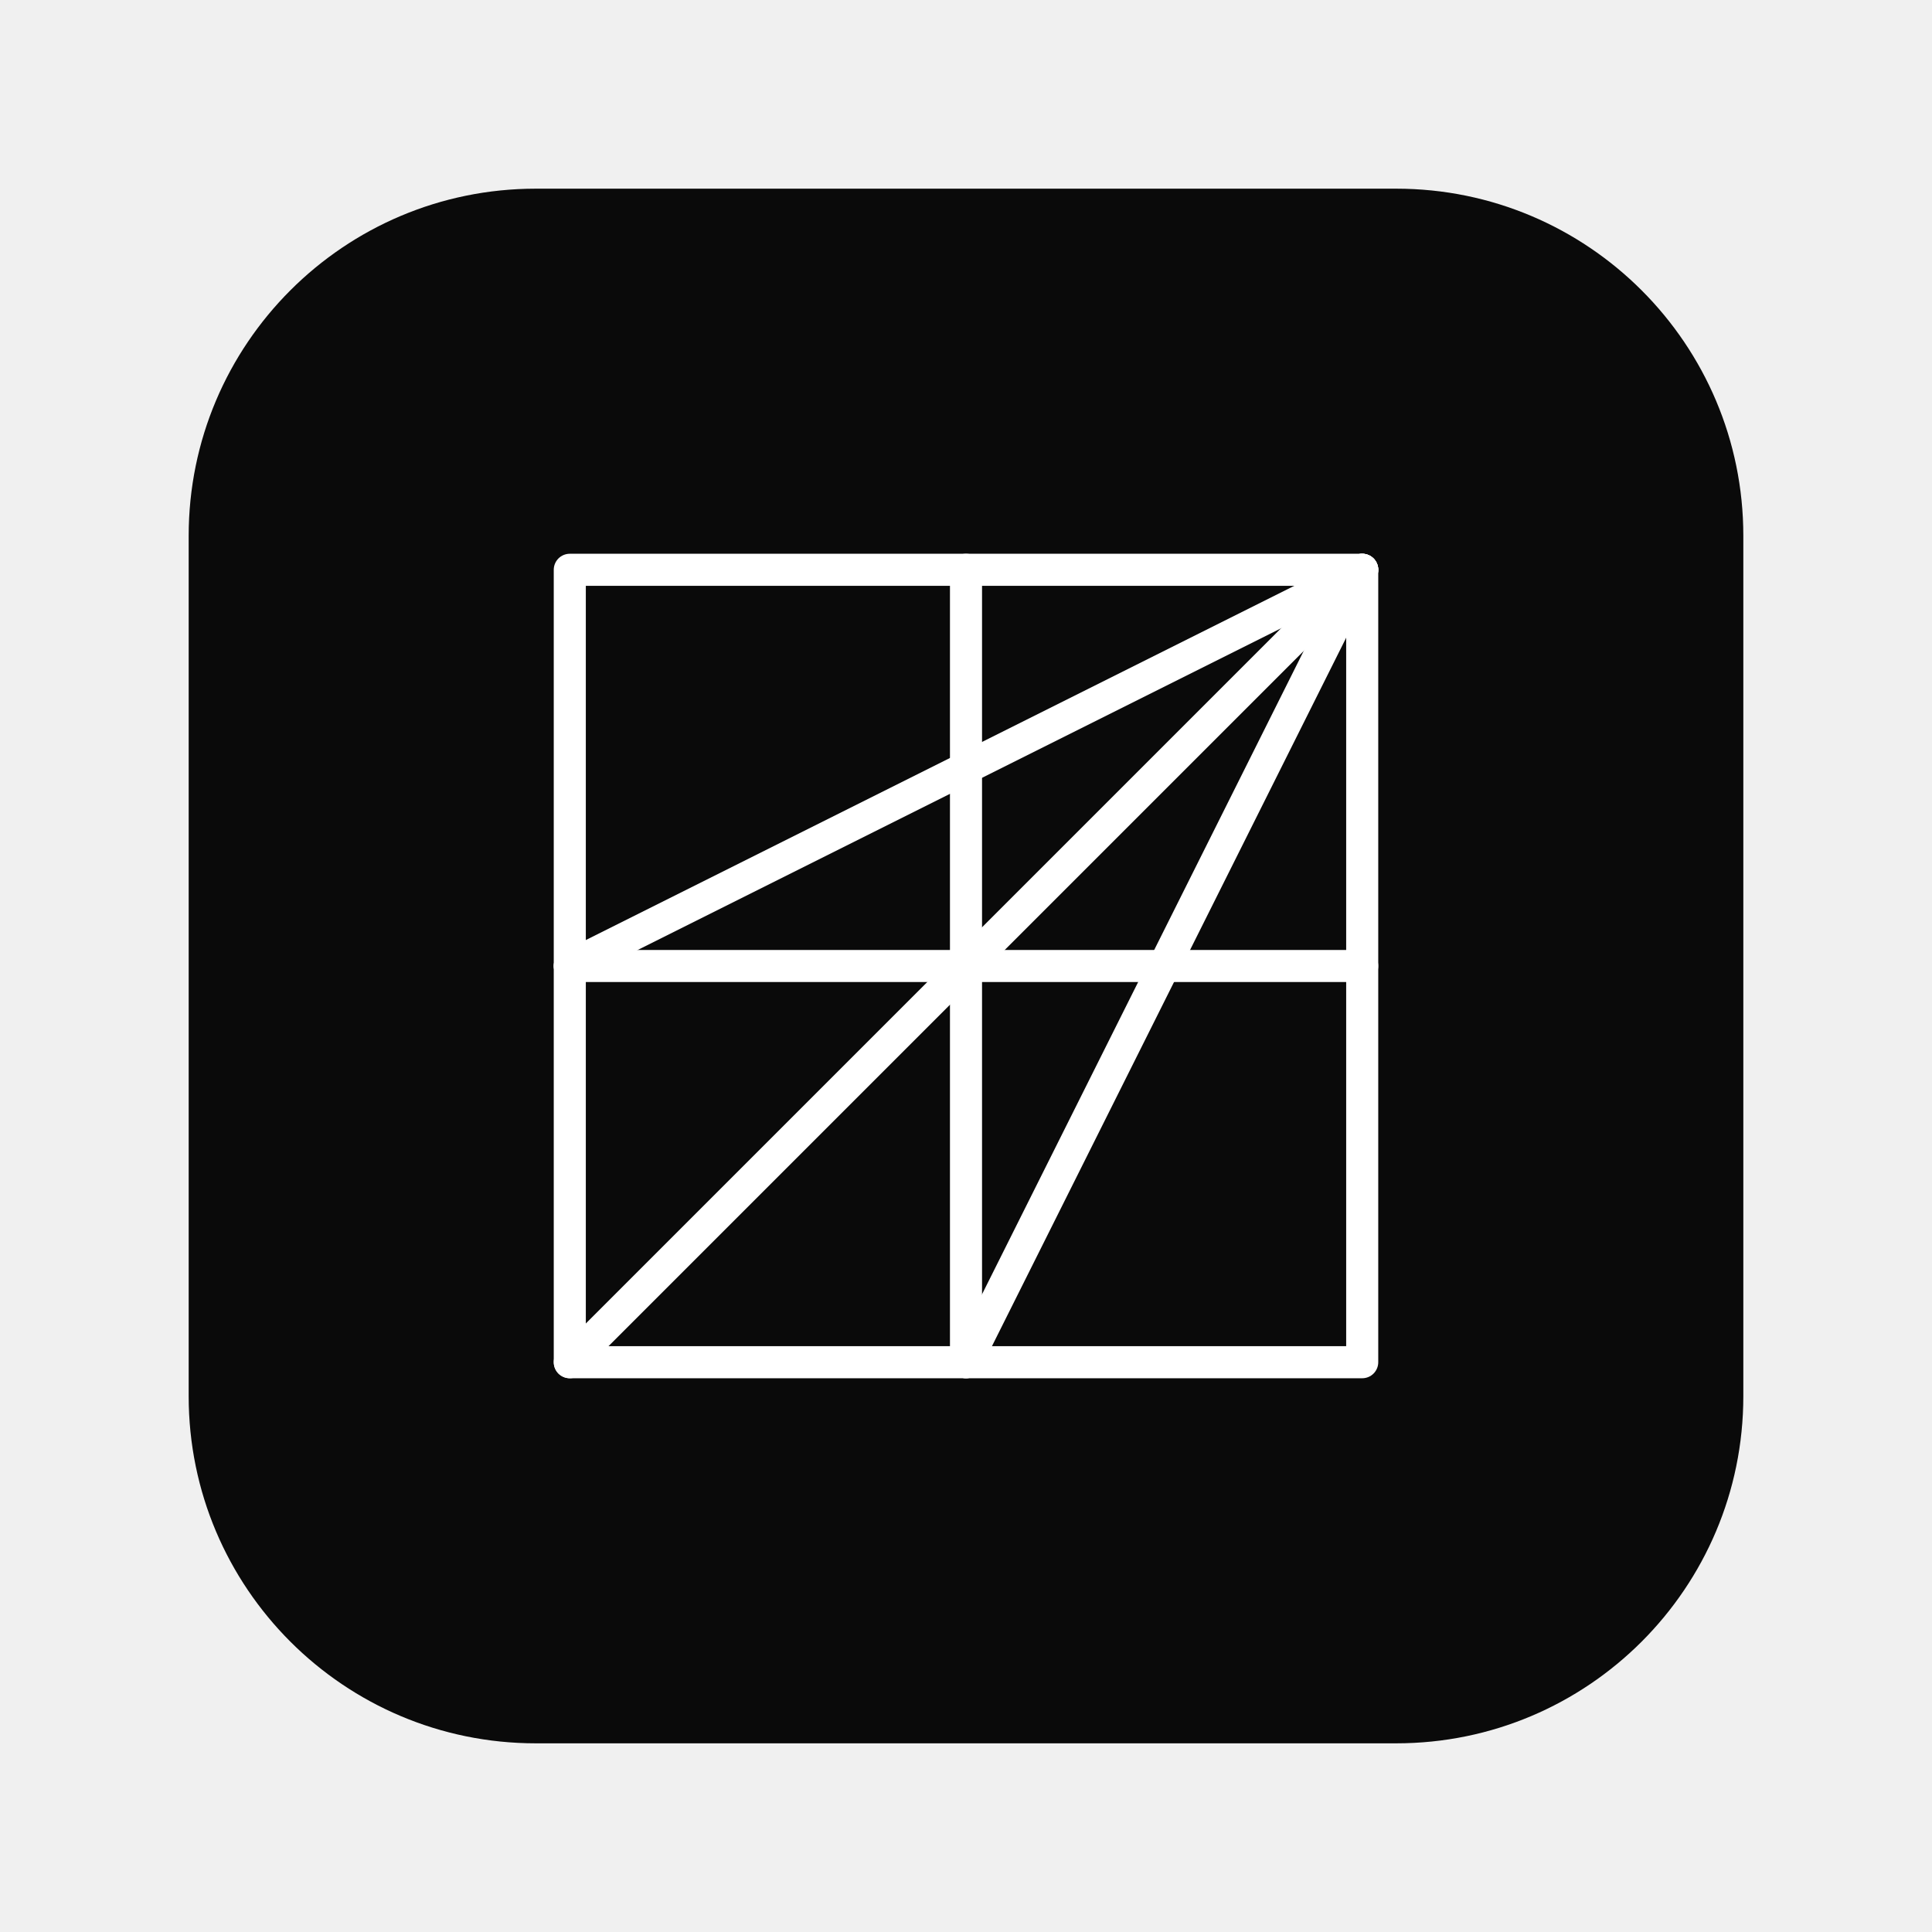
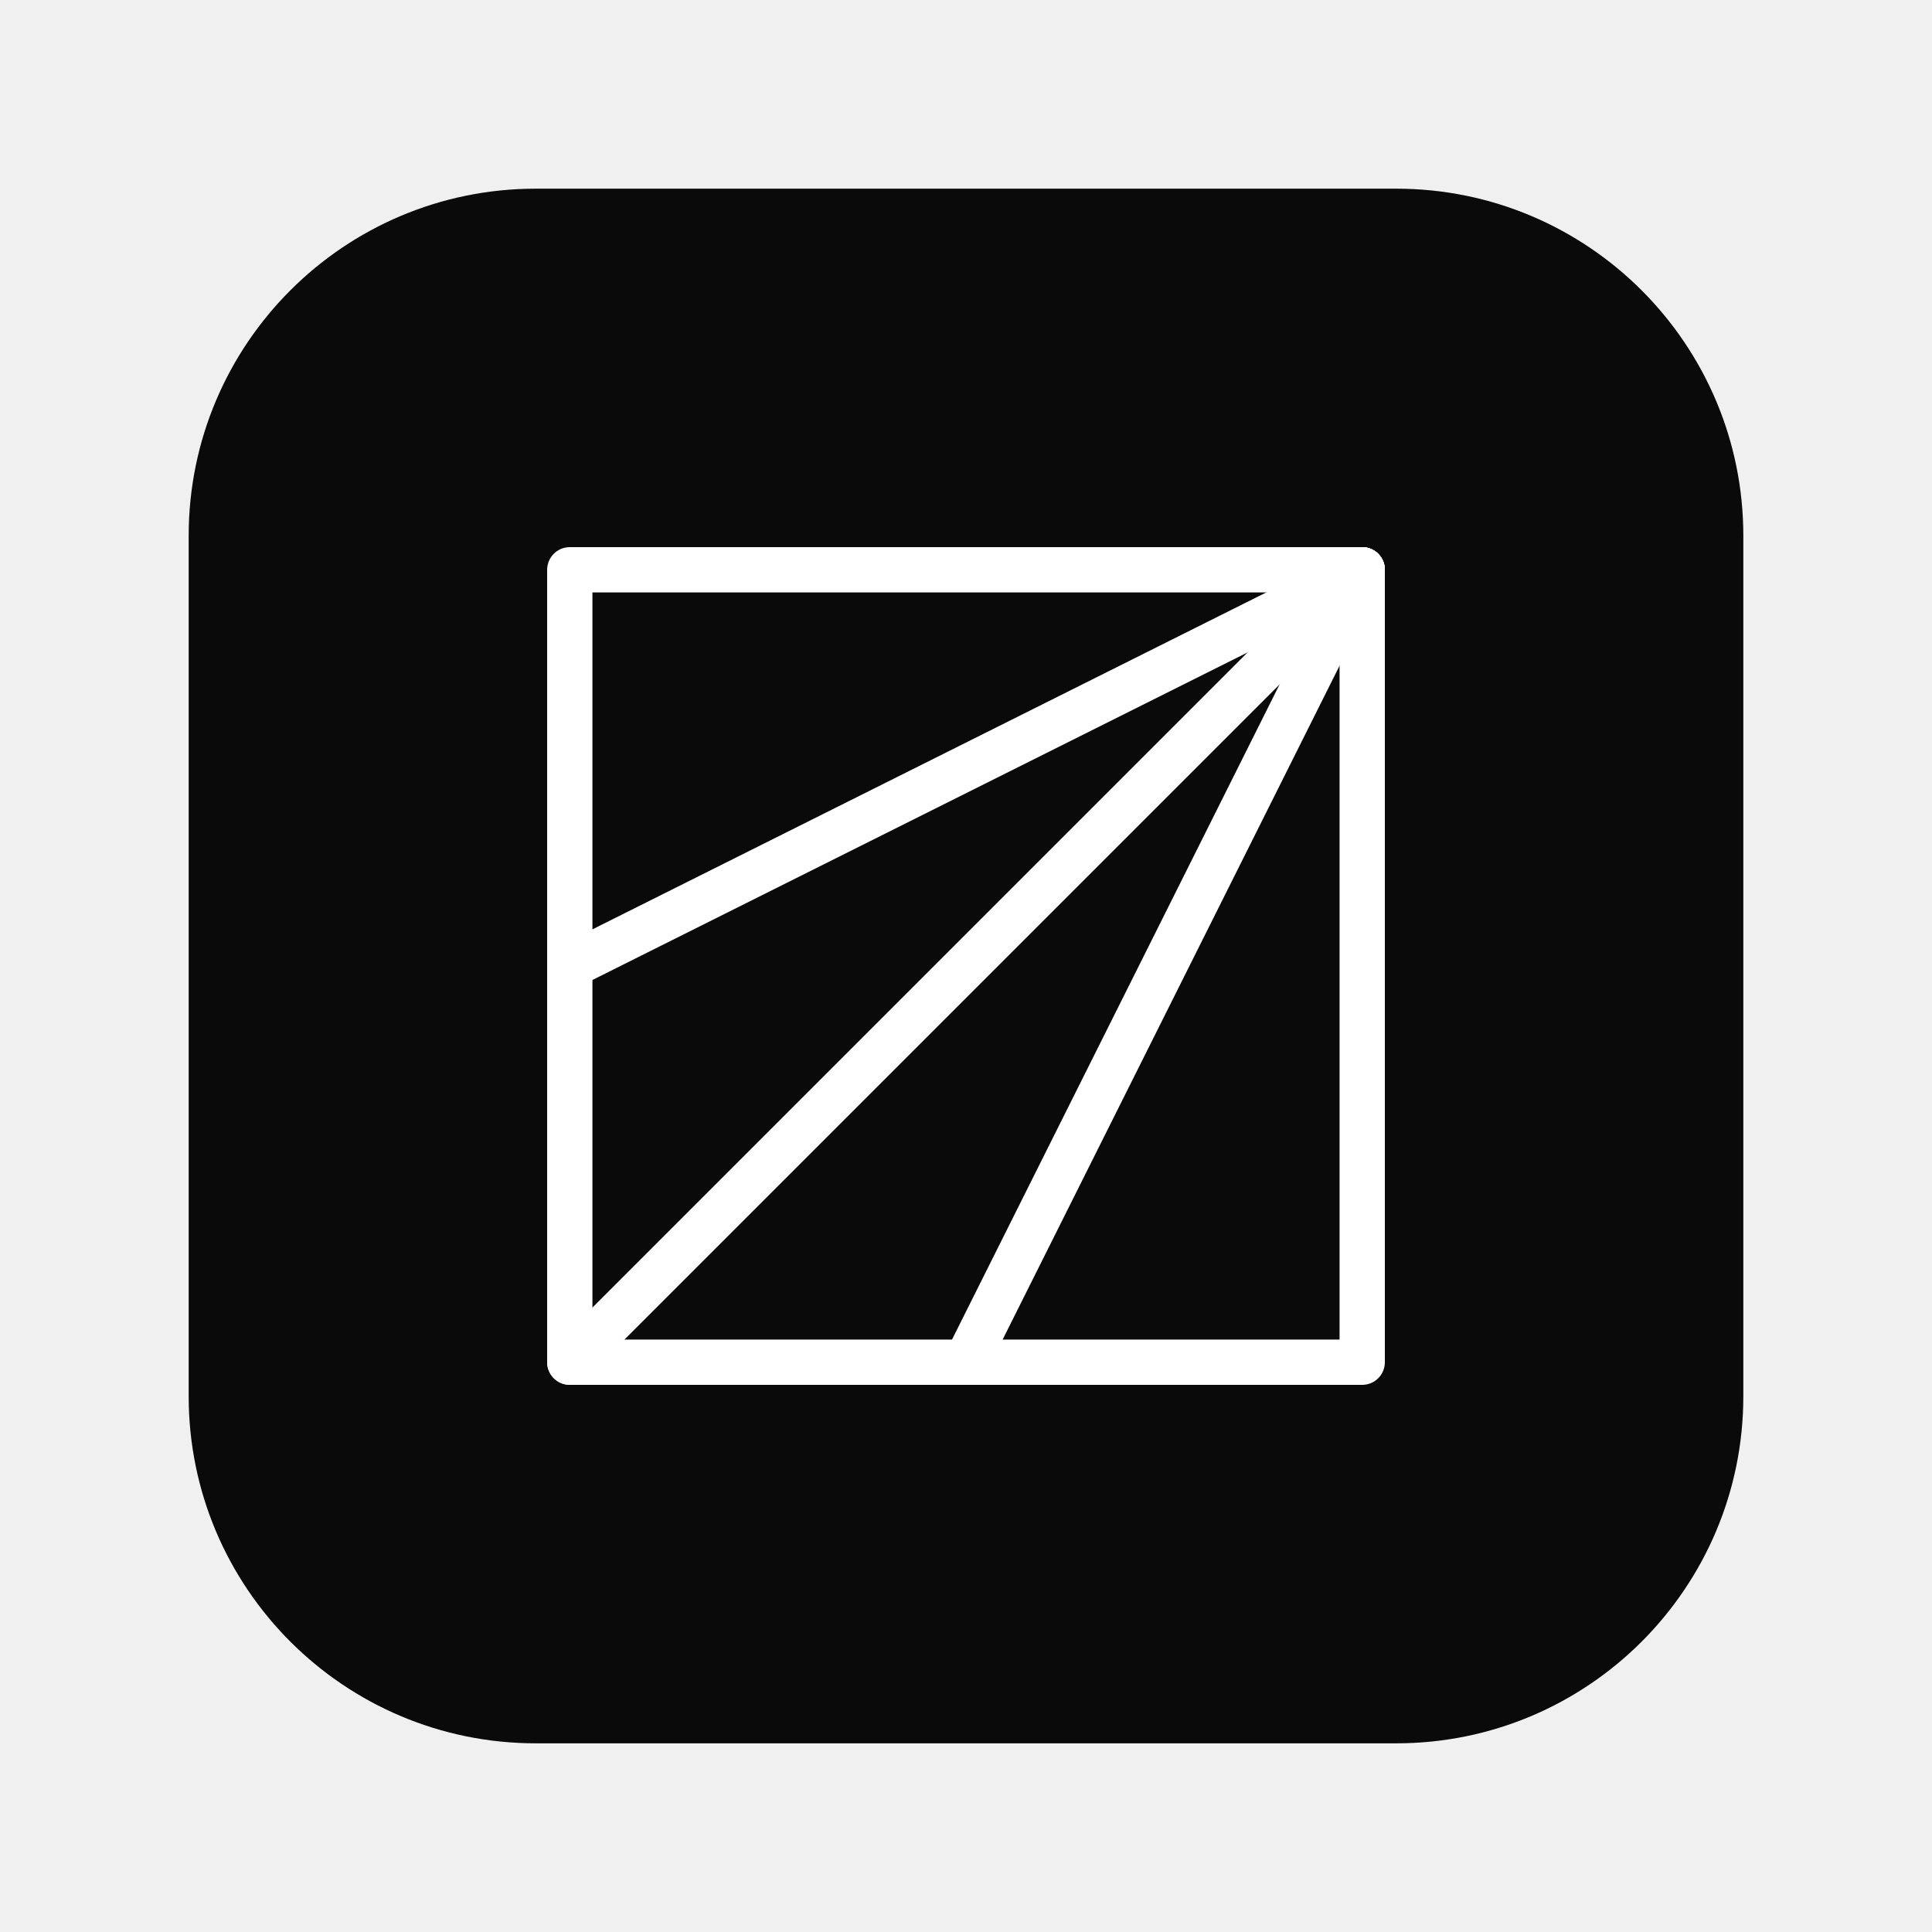
<svg xmlns="http://www.w3.org/2000/svg" viewBox="0 0 1024 1024" width="1024" height="1024">
  <rect x="100" y="100" width="824" height="824" rx="184" ry="184" fill="#0a0a0a" />
-   <g stroke="white" stroke-width="17" fill="none" stroke-linecap="round" stroke-linejoin="round">
+   <g stroke="white" stroke-width="24" fill="none" stroke-linecap="round" stroke-linejoin="round">
    <rect x="302" y="302" width="420" height="420" />
-     <line x1="512" y1="302" x2="512" y2="722" />
-     <line x1="302" y1="512" x2="722" y2="512" />
    <line x1="722" y1="302" x2="302" y2="512" />
    <line x1="722" y1="302" x2="302" y2="722" />
    <line x1="722" y1="302" x2="512" y2="722" />
  </g>
</svg>
